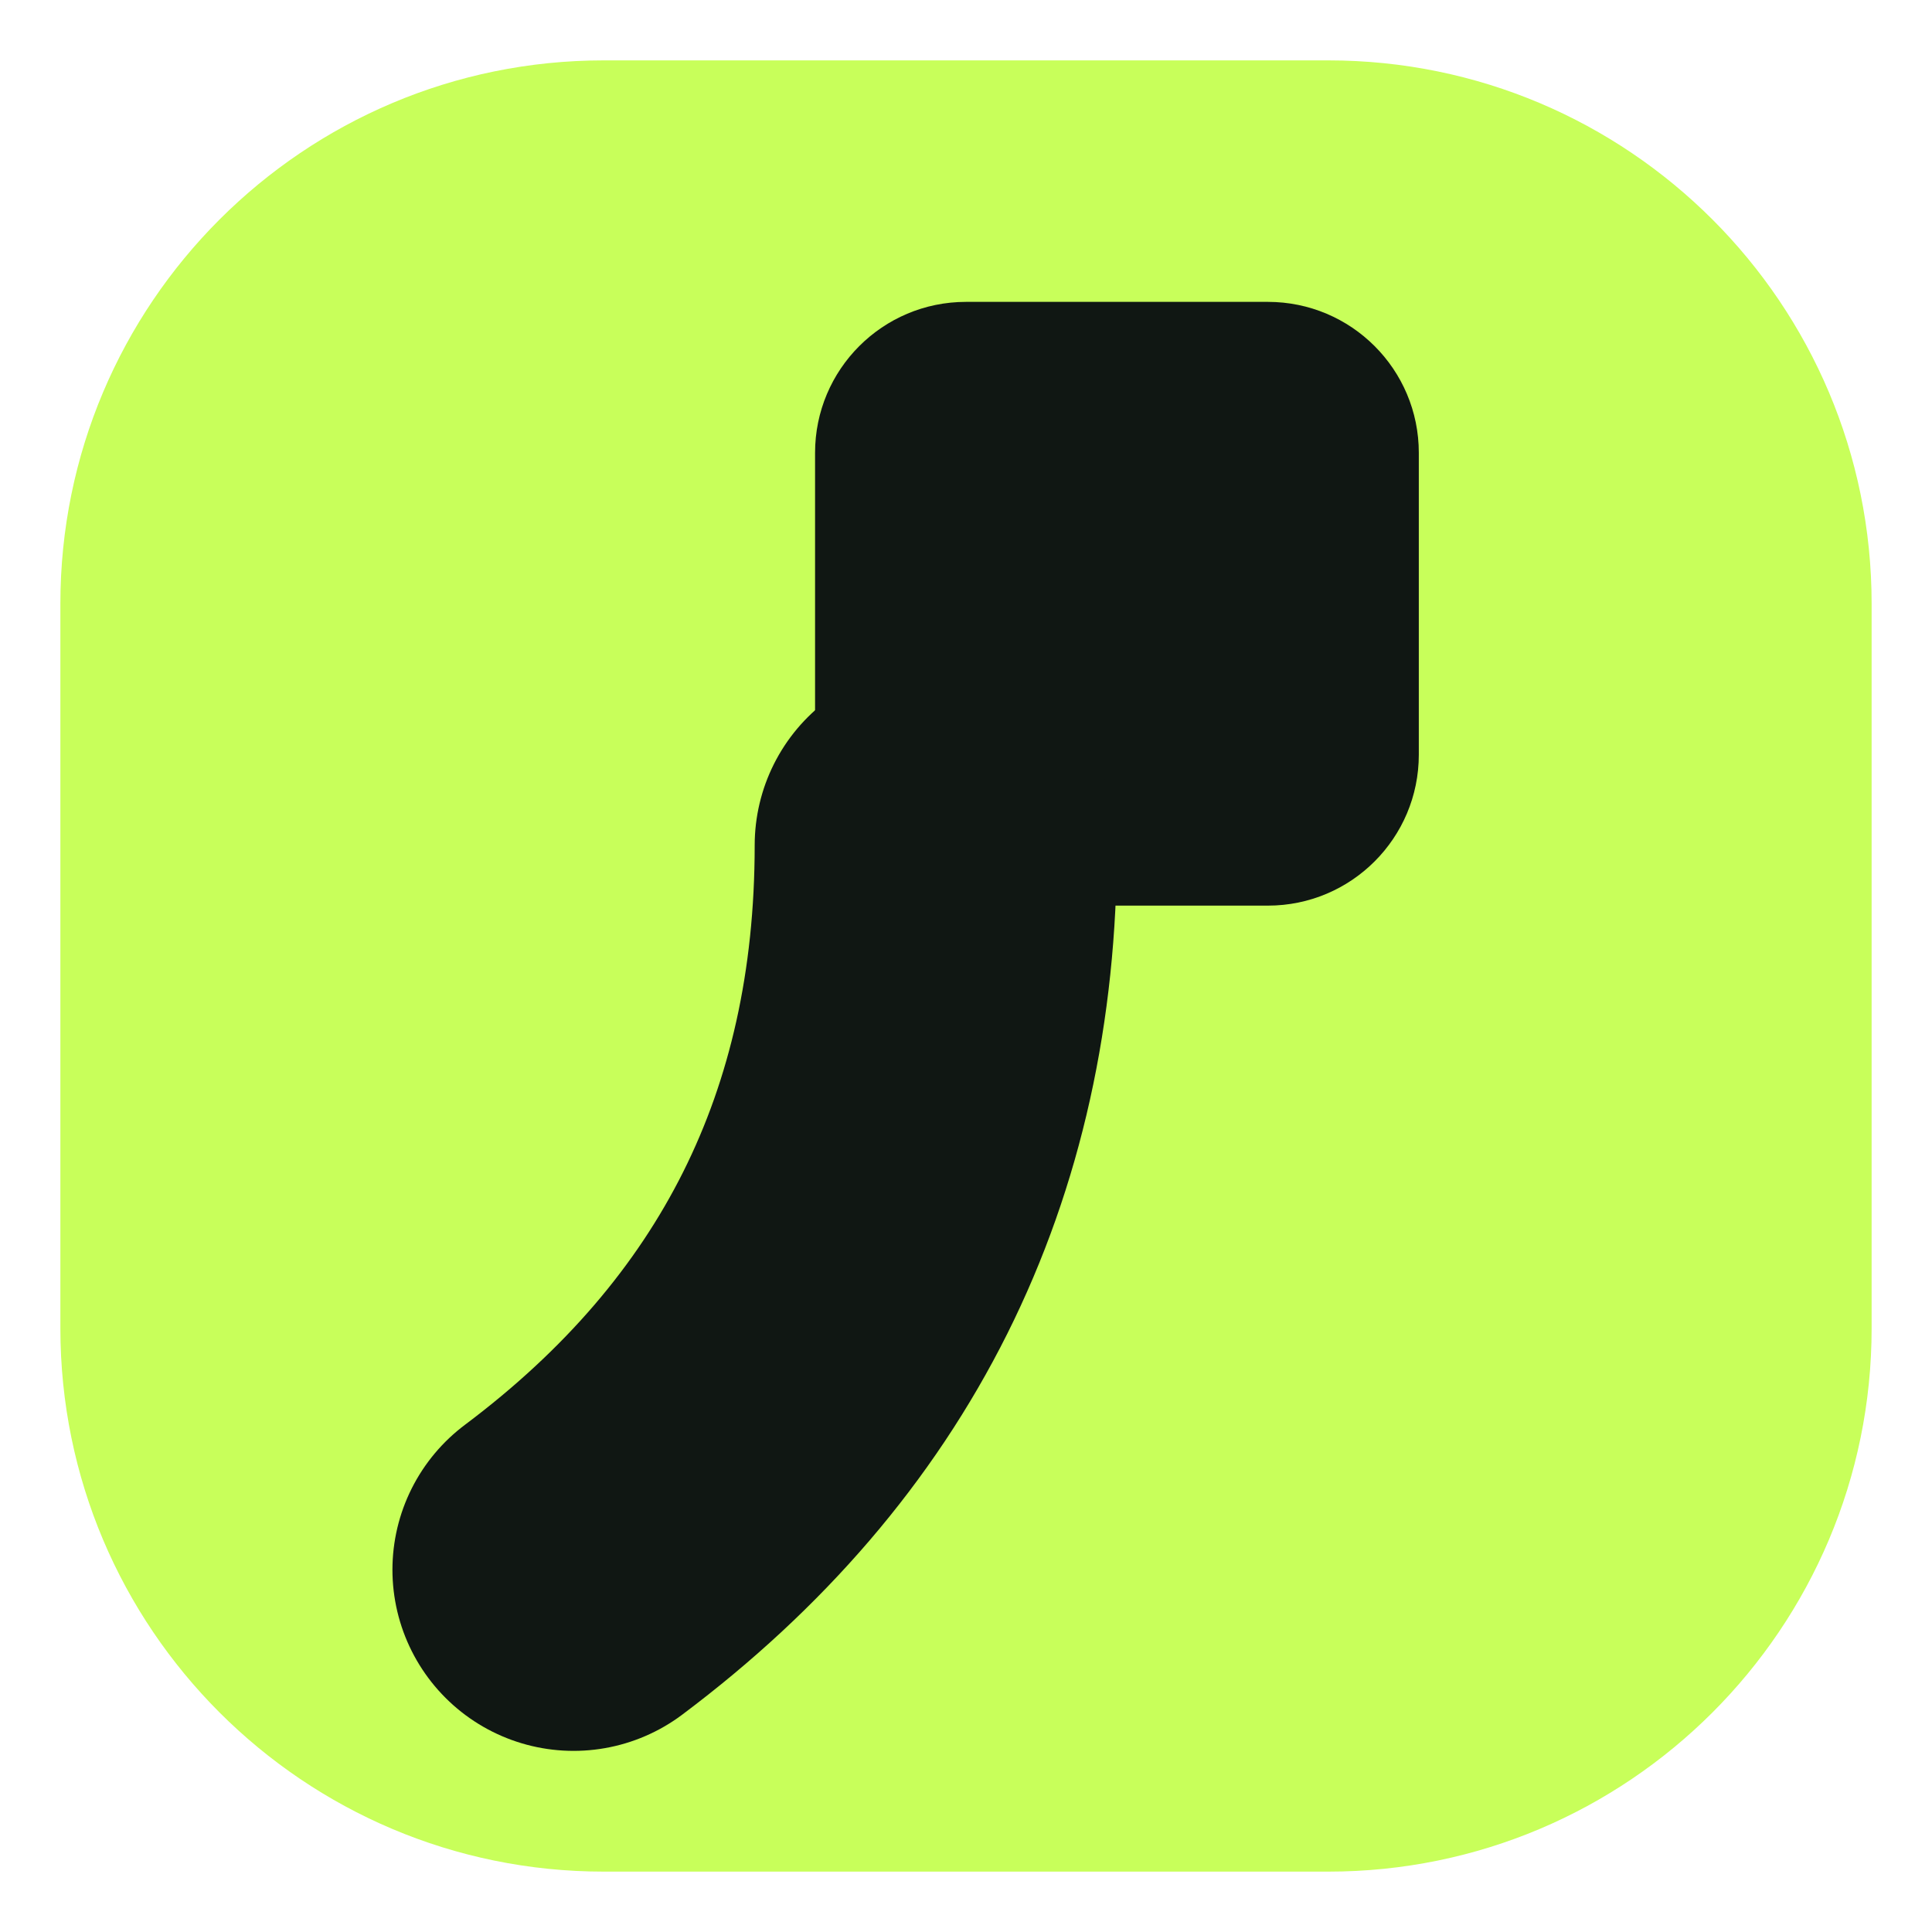
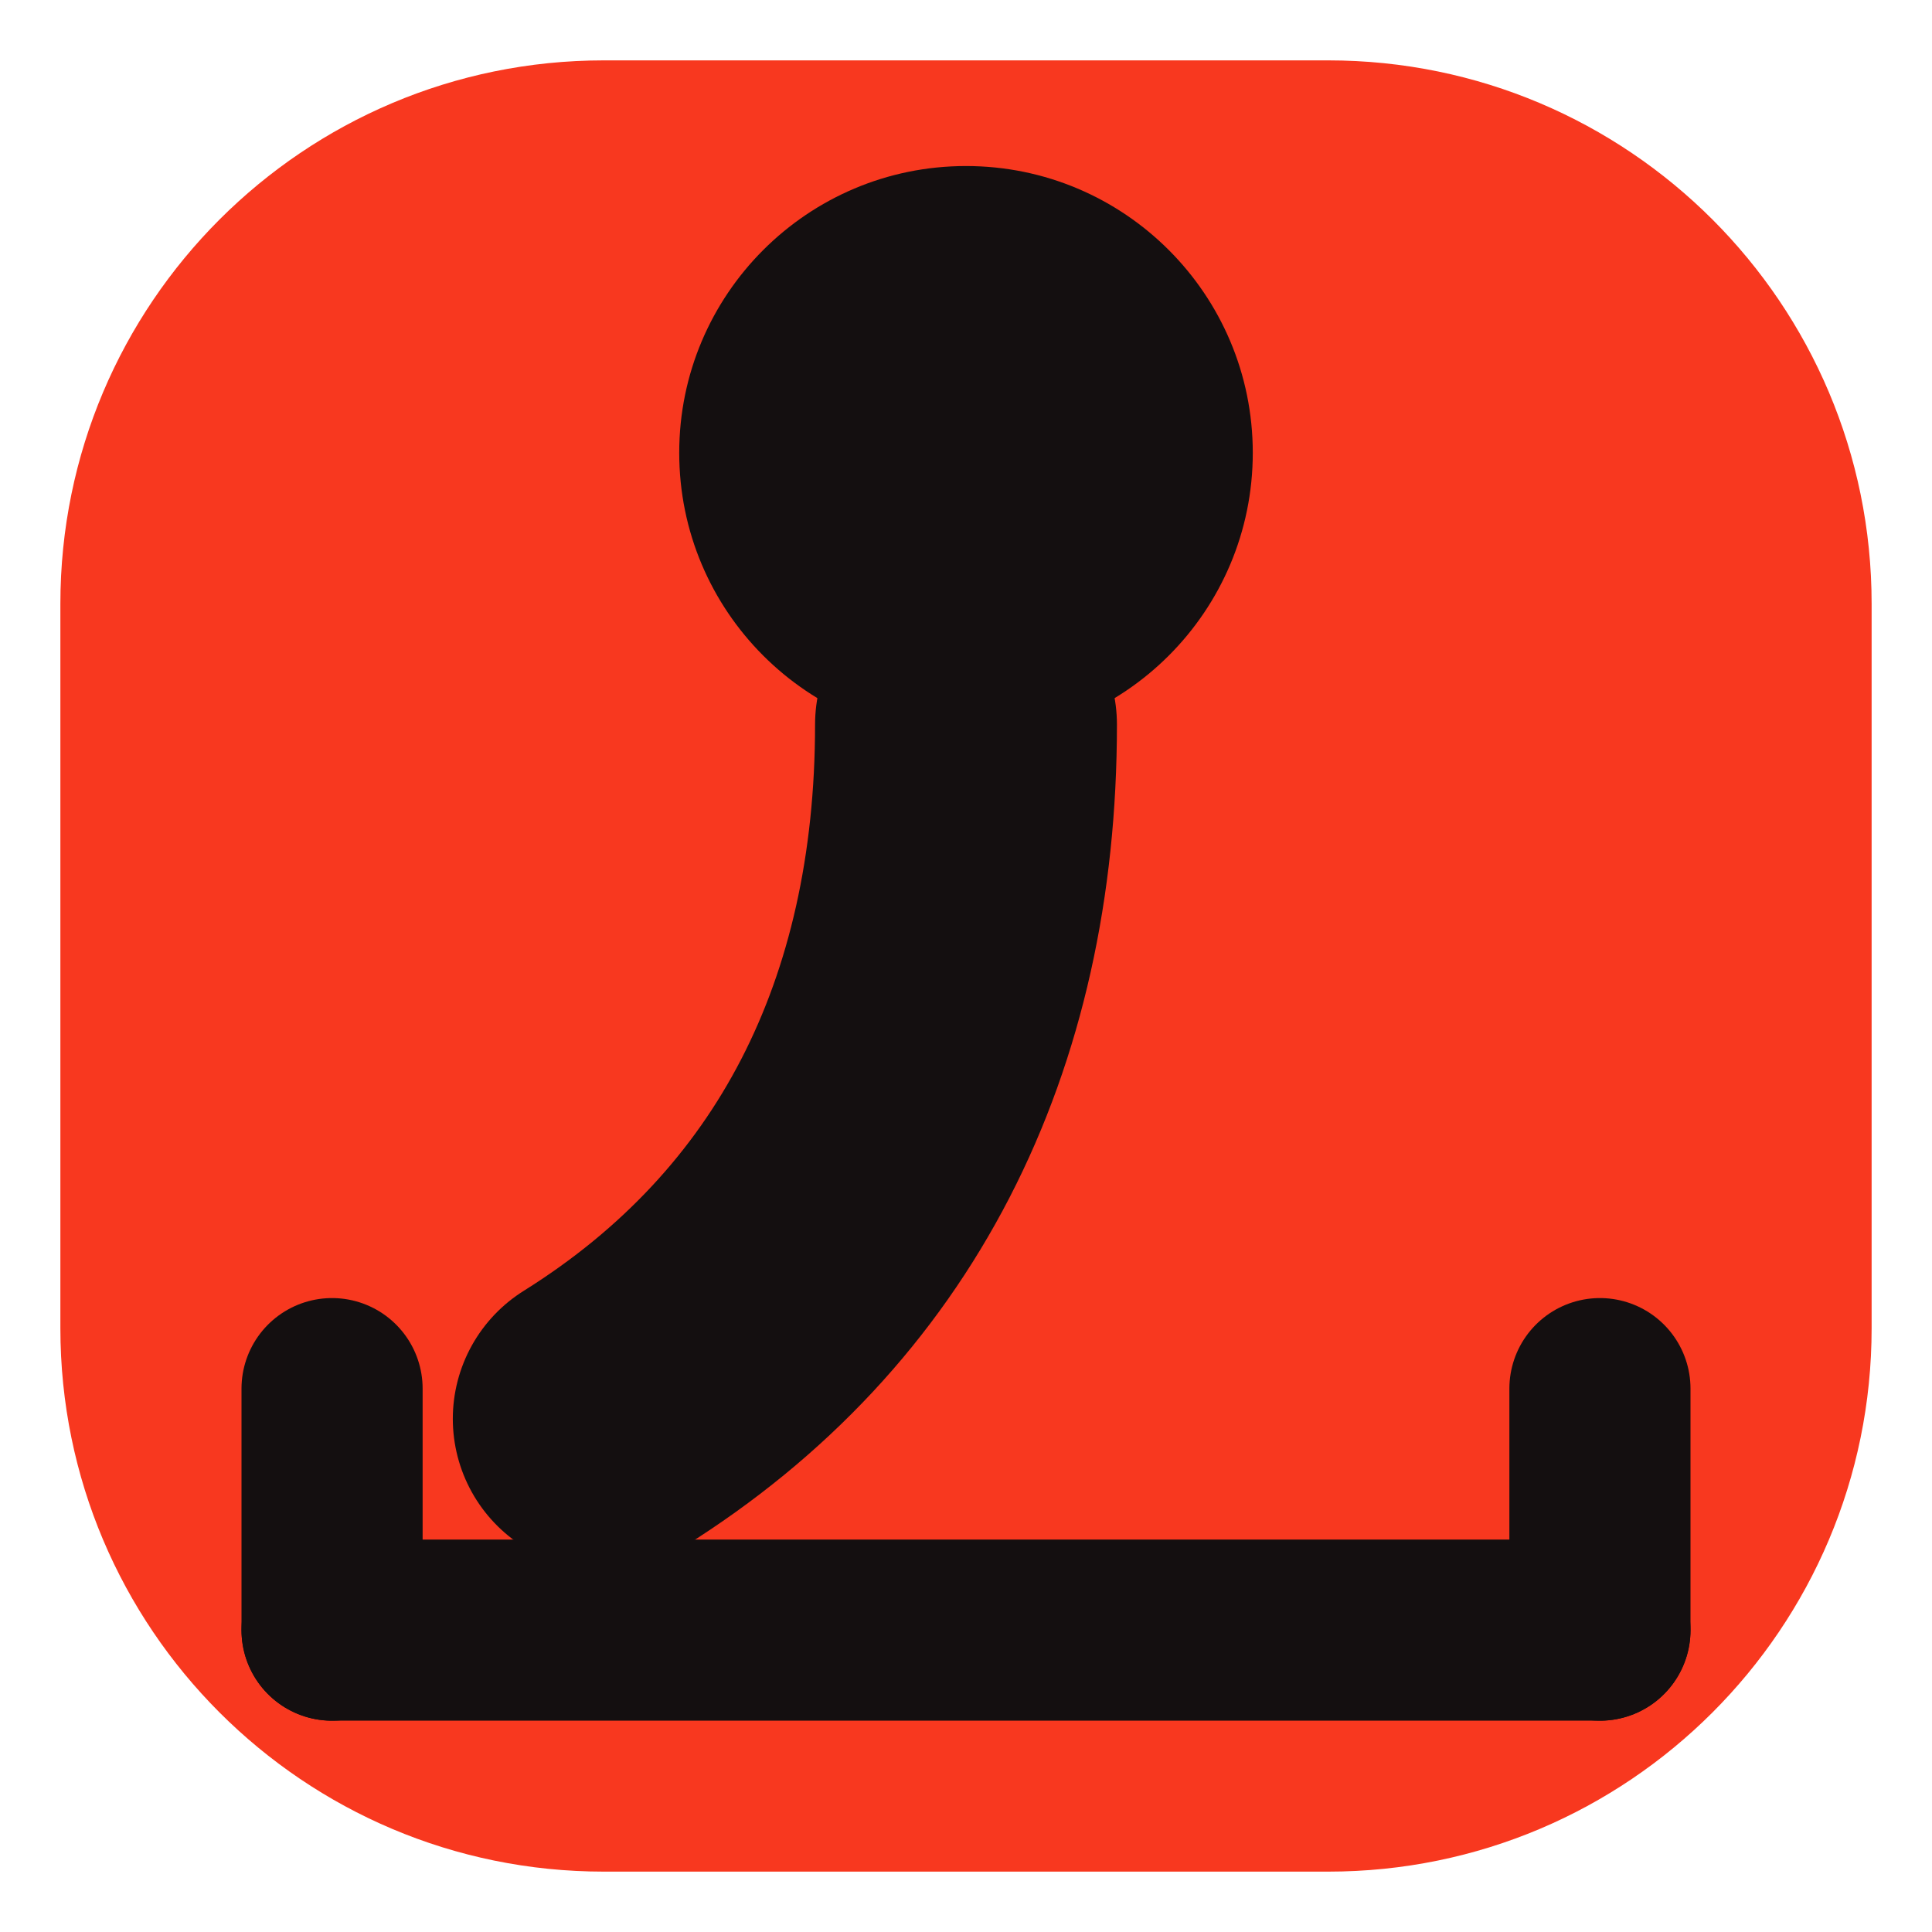
- <svg xmlns="http://www.w3.org/2000/svg" viewBox="0 0 64 64" role="img" aria-labelledby="t">
-   <rect x="2" y="2" width="60" height="60" rx="18" fill="#c8ff5a" />
-   <rect x="27" y="10" width="20" height="20" rx="5" fill="#101713" />
-   <path d="M31 28C31 38 27 46 19 52" fill="none" stroke="#101713" stroke-width="12" stroke-linecap="round" />
+ <svg xmlns="http://www.w3.org/2000/svg" viewBox="0 0 64 64" role="img" aria-labelledby="title">
+   <rect x="2" y="2" width="60" height="60" rx="18" fill="#f8381f" />
+   <circle cx="32" cy="15" r="9.5" fill="#140f10" />
+   <path d="M32 24C32 34 28 42 20 47" fill="none" stroke="#140f10" stroke-width="10" stroke-linecap="round" />
+   <path d="M11 54h42" fill="none" stroke="#140f10" stroke-width="6" stroke-linecap="round" />
+   <path d="M11 46v8M53 46v8" fill="none" stroke="#140f10" stroke-width="6" stroke-linecap="round" />
</svg>
